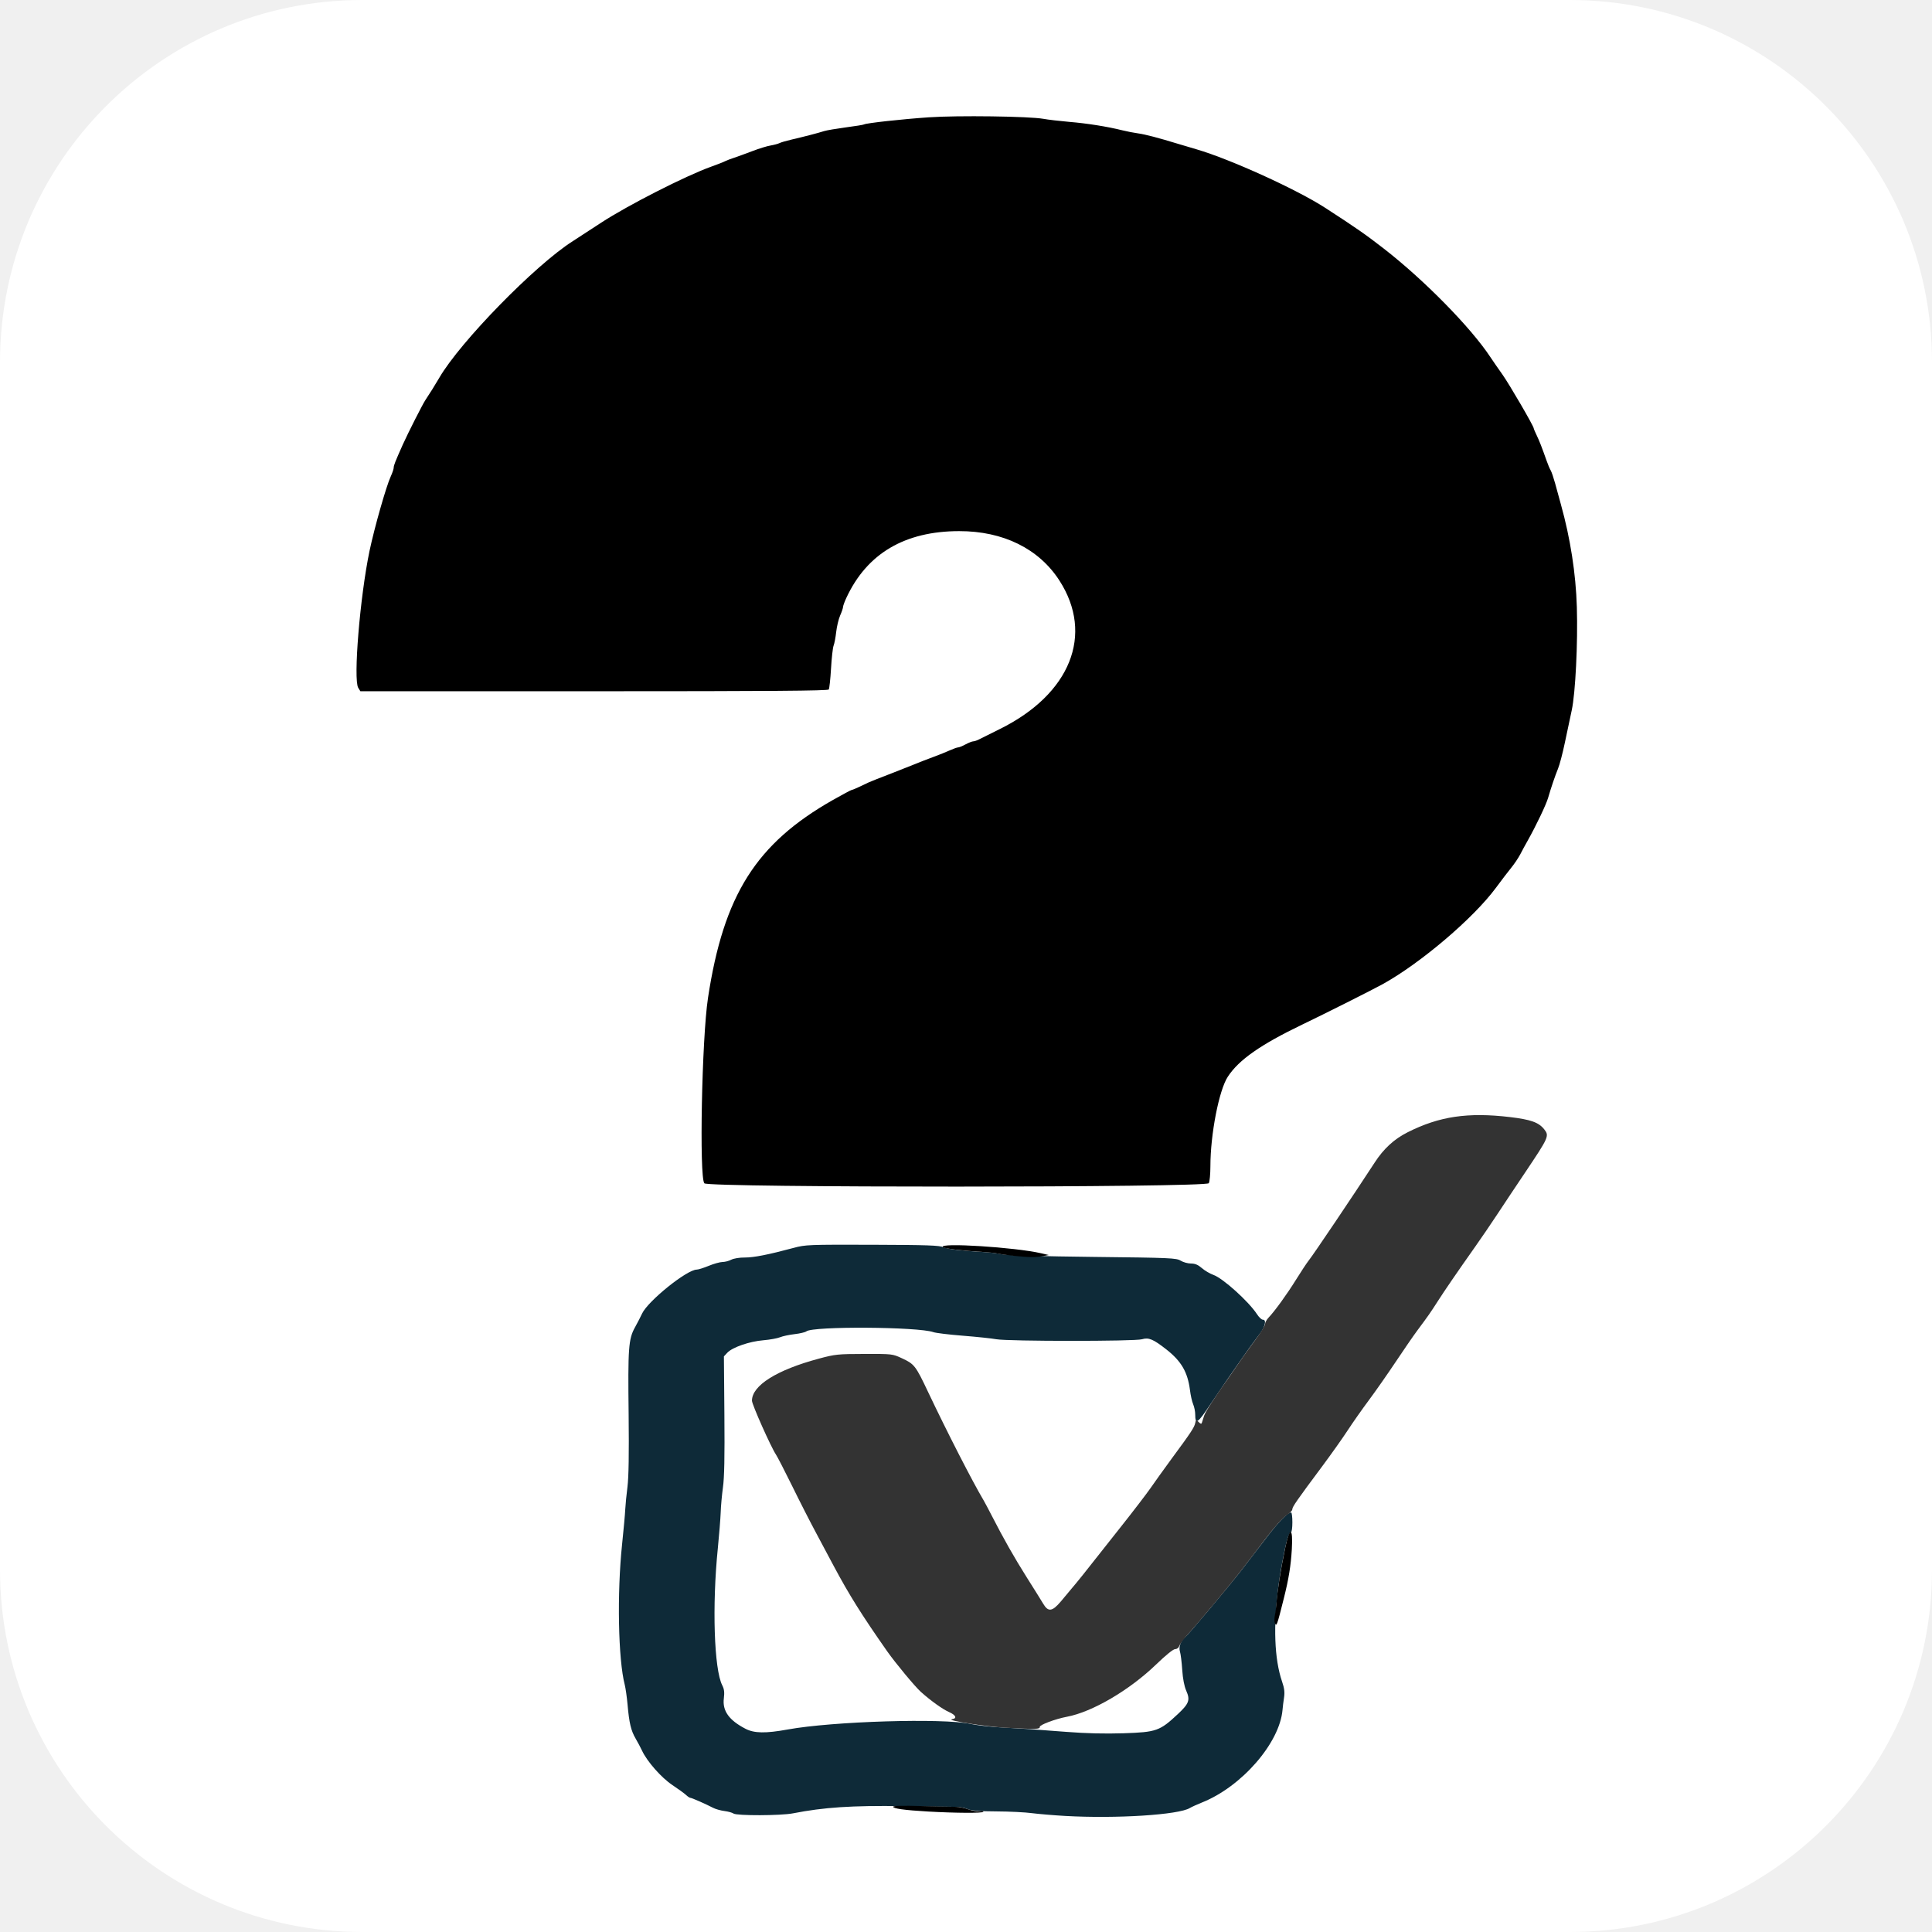
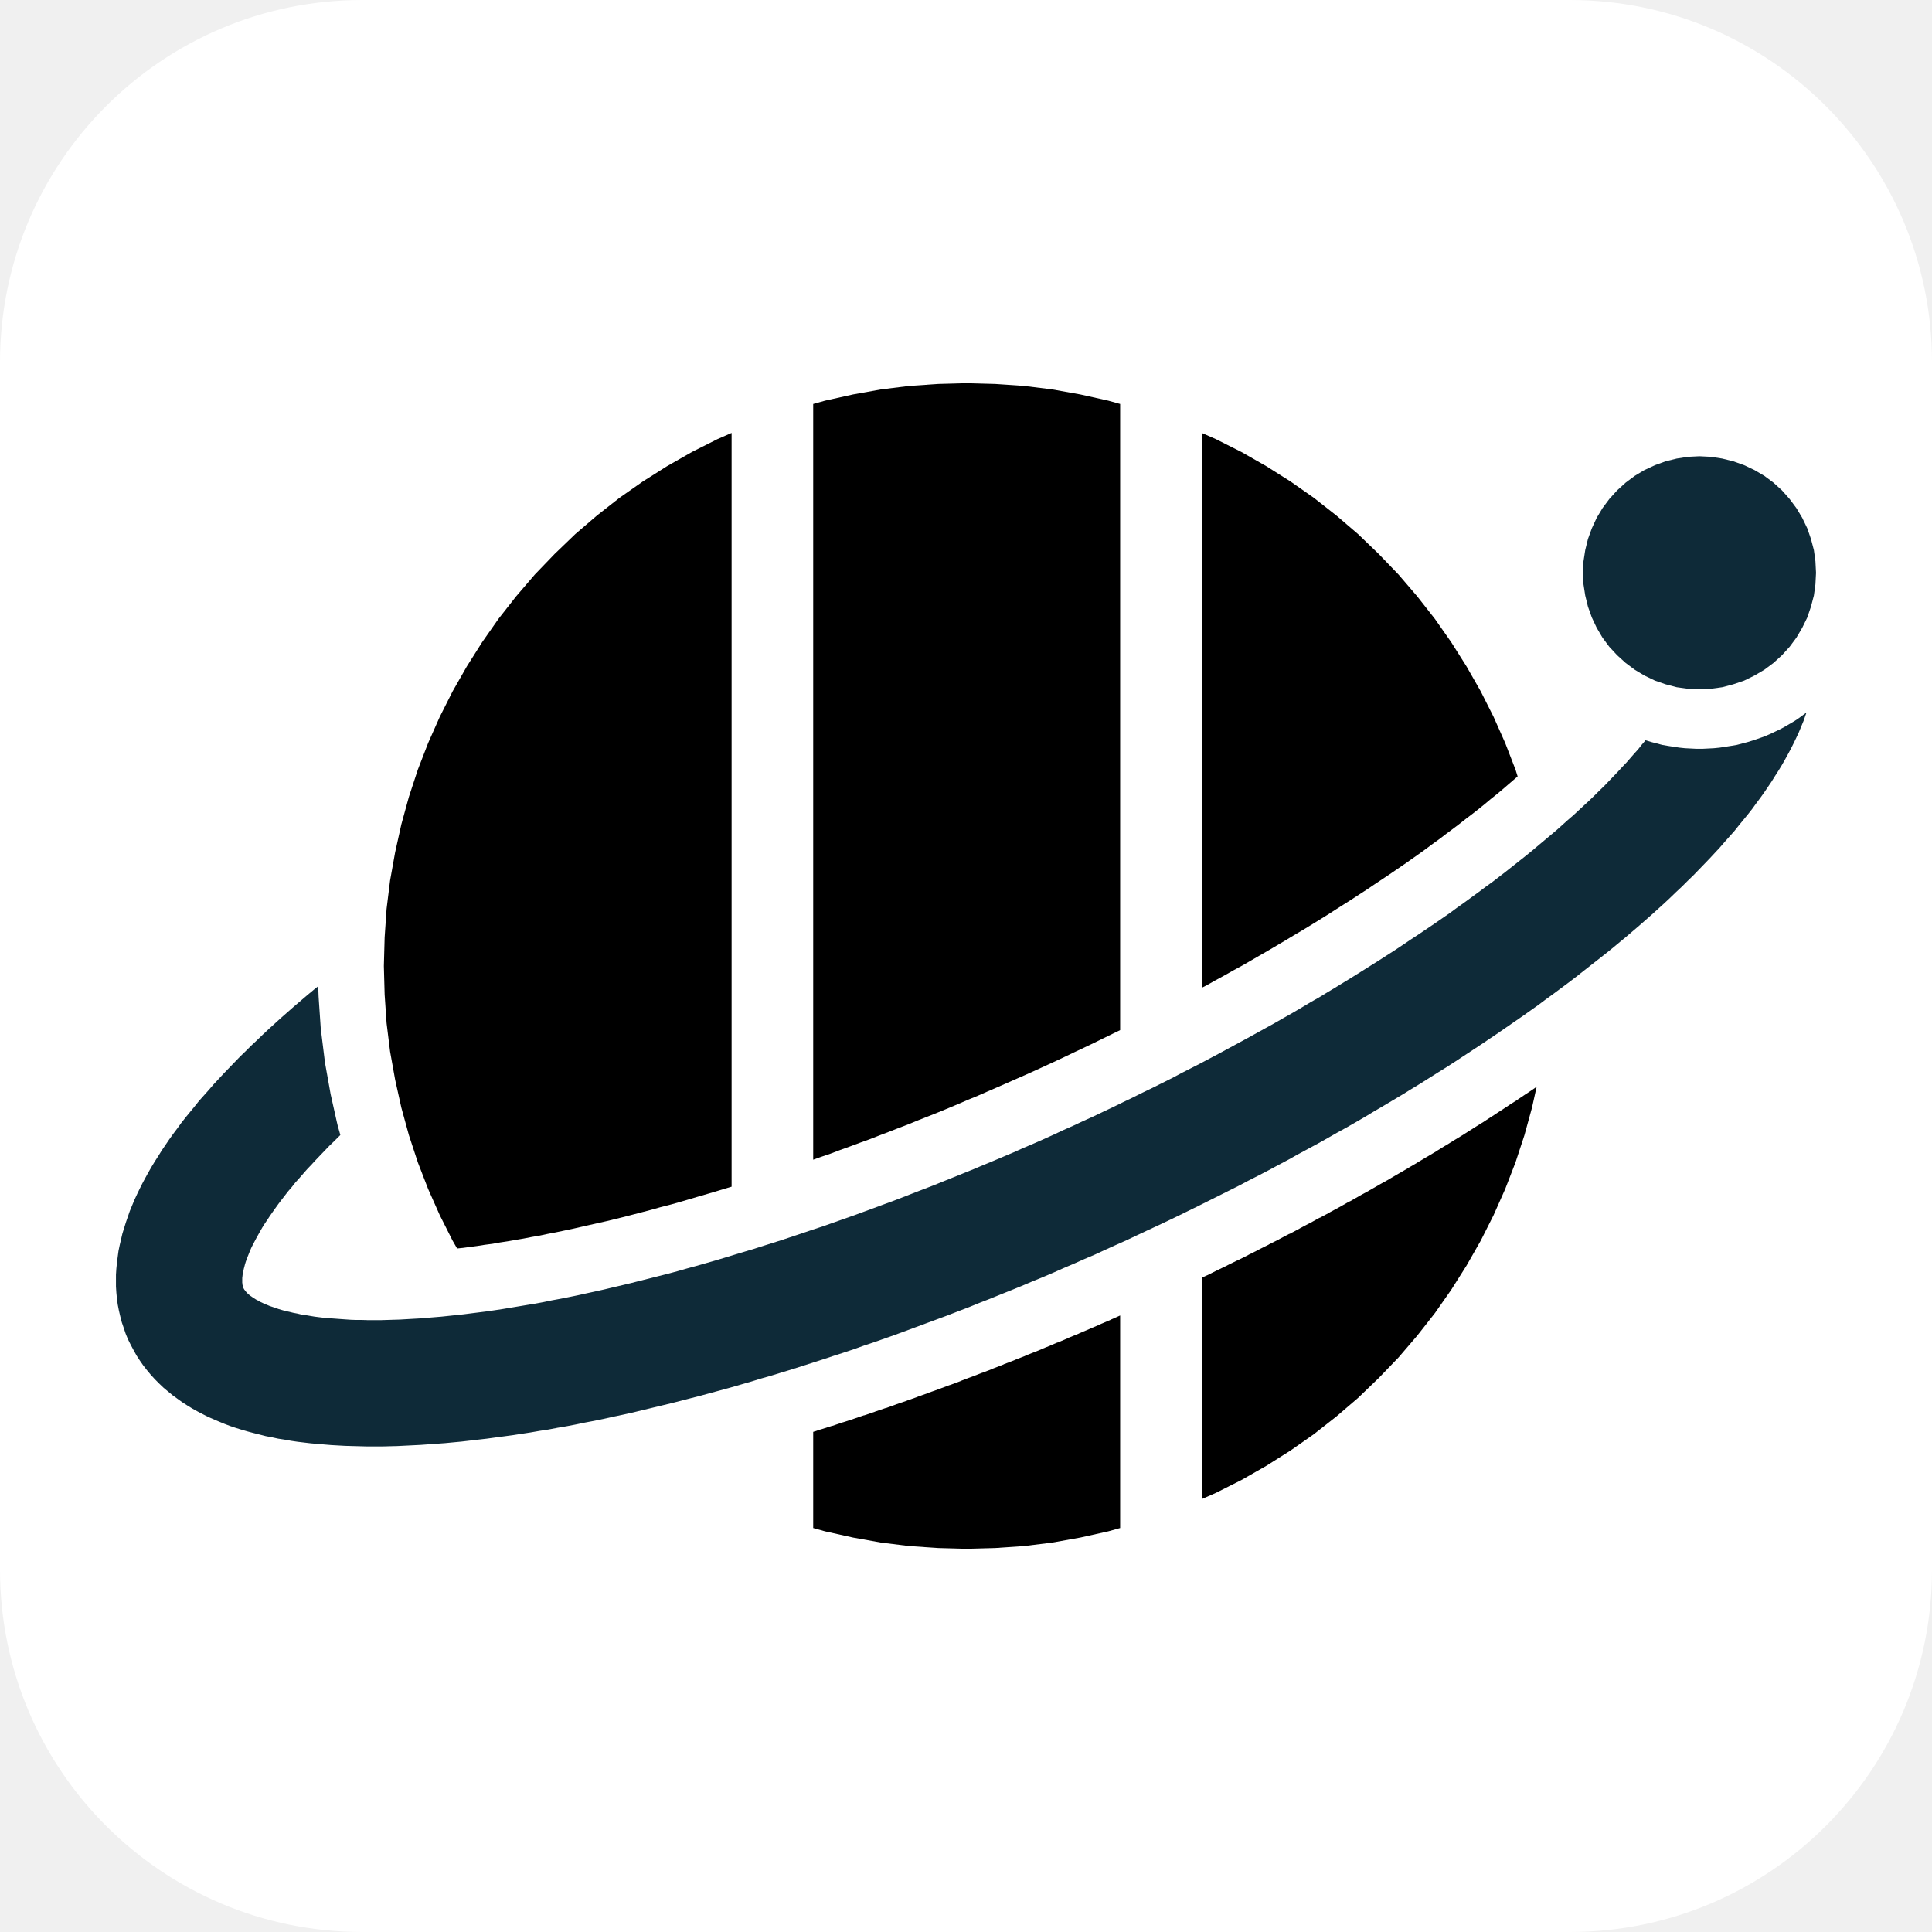
<svg xmlns="http://www.w3.org/2000/svg" viewBox="0 0 512.00 512.00" width="512.00" height="512.00" role="img">
  <rect width="512" height="512" rx="96" fill="#FFFFFF" />
-   <g transform="translate(-38.875 -7.899) scale(1.60914)">
-     <path fill="#0E2A38" fill-rule="evenodd" d="M199.62,303.98C197.70,303.87 195.22,303.66 194.12,303.52C193.03,303.37 190.39,303.24 188.26,303.23C185.49,303.22 184.15,303.11 183.52,302.85C183.05,302.65 182.20,302.48 181.64,302.48C181.08,302.47 177.10,302.42 172.79,302.36C164.38,302.25 159.88,302.55 154.75,303.55C152.78,303.94 145.44,303.96 144.96,303.58C144.77,303.44 144.11,303.25 143.48,303.17C142.84,303.09 142.00,302.85 141.60,302.64C140.43,302.03 138.10,301.00 137.87,301.00C137.75,301.00 137.42,300.79 137.14,300.52C136.86,300.26 135.84,299.52 134.88,298.88C133.09,297.69 130.71,294.99 129.90,293.23C129.68,292.76 129.21,291.87 128.85,291.25C128.07,289.92 127.78,288.68 127.51,285.62C127.40,284.39 127.19,282.93 127.05,282.38C125.97,278.21 125.76,267.34 126.61,259.25C126.86,256.84 127.10,254.26 127.13,253.50C127.17,252.74 127.33,251.06 127.50,249.75C127.70,248.13 127.76,244.35 127.69,237.88C127.56,226.89 127.66,225.44 128.74,223.50C129.16,222.74 129.68,221.73 129.90,221.25C130.86,219.18 137.29,214.00 138.91,214.00C139.17,214.00 140.05,213.72 140.88,213.38C141.70,213.04 142.71,212.76 143.12,212.75C143.54,212.75 144.20,212.58 144.59,212.37C145.01,212.16 145.95,212.00 146.84,212.01C148.32,212.01 150.68,211.55 154.88,210.42C156.79,209.90 157.33,209.88 167.82,209.91C176.88,209.94 178.90,210.01 179.57,210.32C180.28,210.64 182.37,210.89 186.62,211.14C187.31,211.18 188.49,211.33 189.25,211.49C190.08,211.65 195.99,211.82 204.23,211.91C216.96,212.05 217.88,212.09 218.60,212.53C219.03,212.79 219.79,213.00 220.30,213.00C220.98,213.00 221.47,213.21 222.09,213.75C222.56,214.16 223.42,214.67 224.01,214.88C225.57,215.43 229.79,219.24 231.15,221.31C231.48,221.83 231.92,222.25 232.13,222.25C232.77,222.25 232.54,223.36 231.67,224.52C230.30,226.35 229.42,227.56 228.52,228.88C228.04,229.56 227.11,230.91 226.43,231.88C225.76,232.84 224.46,234.75 223.54,236.12C221.39,239.36 221.00,239.62 221.00,237.85C221.00,237.37 220.85,236.62 220.66,236.17C220.47,235.73 220.24,234.69 220.14,233.87C219.76,230.89 218.73,229.10 216.25,227.15C214.09,225.46 213.34,225.14 212.24,225.47C211.07,225.83 190.22,225.82 188.25,225.47C187.49,225.33 185.02,225.07 182.75,224.89C180.48,224.71 178.29,224.45 177.88,224.30C175.34,223.41 158.03,223.30 156.96,224.17C156.78,224.32 155.90,224.53 155.02,224.63C154.14,224.73 153.06,224.96 152.63,225.14C152.19,225.32 150.94,225.55 149.85,225.64C147.57,225.83 144.77,226.80 143.94,227.69L143.38,228.29L143.46,237.96C143.52,244.84 143.45,248.27 143.22,249.88C143.05,251.11 142.88,252.97 142.85,254.00C142.81,255.03 142.60,257.68 142.38,259.88C141.42,269.32 141.76,279.85 143.11,282.47C143.43,283.09 143.49,283.61 143.37,284.61C143.11,286.67 144.22,288.22 146.95,289.63C148.38,290.37 150.26,290.40 153.88,289.74C161.30,288.39 179.41,287.84 184.00,288.82C185.03,289.04 187.17,289.29 188.75,289.38C192.87,289.61 194.28,289.70 199.75,290.13C203.11,290.39 206.06,290.46 209.25,290.36C214.61,290.18 215.17,289.98 218.13,287.21C219.99,285.47 220.20,284.89 219.52,283.35C219.20,282.63 218.96,281.39 218.86,279.92C218.78,278.66 218.61,277.31 218.49,276.92C218.24,276.14 218.62,275.13 219.39,274.49C219.94,274.04 226.69,265.99 228.62,263.49C229.45,262.42 231.22,260.12 232.56,258.37C234.73,255.52 236.21,254.00 236.80,254.00C236.91,254.00 237.00,254.73 237.00,255.62C237.00,256.52 236.90,257.25 236.78,257.25C236.49,257.25 236.12,258.28 235.75,260.12C235.09,263.45 235.00,263.96 234.72,266.00C233.83,272.62 234.03,278.13 235.30,281.84C235.68,282.94 235.76,283.60 235.63,284.47C235.53,285.10 235.42,286.02 235.38,286.50C234.91,291.96 228.66,299.15 222.12,301.76C221.30,302.09 220.40,302.50 220.12,302.67C218.29,303.80 208.02,304.45 199.62,303.98Z" />
-     <path fill="#333333" fill-rule="evenodd" d="M189.75,289.45C186.45,289.27 179.82,288.22 180.94,288.05C181.83,287.92 181.60,287.37 180.44,286.86C179.41,286.41 177.48,285.03 175.84,283.57C174.86,282.69 171.67,278.85 170.28,276.88C166.06,270.86 163.98,267.53 161.43,262.75C160.88,261.72 159.62,259.36 158.63,257.50C157.63,255.64 155.82,252.10 154.61,249.62C153.39,247.15 152.20,244.83 151.95,244.46C151.14,243.26 148.00,236.22 148.00,235.59C148.00,233.09 152.07,230.53 159.00,228.67C161.71,227.94 162.14,227.90 166.50,227.89C171.07,227.88 171.14,227.88 172.67,228.59C174.75,229.55 174.95,229.81 176.99,234.12C180.13,240.74 184.29,248.87 186.15,252.00C186.35,252.34 186.95,253.47 187.48,254.50C189.44,258.33 191.22,261.46 193.27,264.71C194.43,266.54 195.64,268.48 195.96,269.02C196.78,270.41 197.43,270.34 198.84,268.69C200.92,266.23 202.24,264.63 203.68,262.78C204.48,261.77 206.79,258.84 208.82,256.28C210.85,253.72 213.01,250.89 213.63,250.00C214.24,249.11 215.82,246.91 217.13,245.12C220.32,240.80 220.85,239.99 221.00,239.27C221.12,238.69 221.15,238.68 221.56,239.10C221.90,239.43 222.03,239.46 222.10,239.21C222.16,239.02 222.32,238.52 222.46,238.08C222.68,237.39 224.16,235.10 226.80,231.38C227.19,230.82 227.93,229.76 228.44,229.00C228.95,228.24 230.08,226.68 230.94,225.52C231.80,224.36 232.50,223.22 232.50,222.97C232.50,222.72 232.75,222.26 233.06,221.93C234.12,220.82 236.12,218.05 237.62,215.63C238.45,214.30 239.37,212.90 239.67,212.53C240.52,211.46 246.84,202.07 250.55,196.38C252.03,194.09 253.76,192.50 255.99,191.38C261.19,188.76 265.89,188.06 272.83,188.88C276.27,189.29 277.57,189.75 278.48,190.90C279.33,191.99 279.25,192.17 275.28,198.09C273.82,200.26 271.78,203.32 270.75,204.89C269.72,206.45 268.10,208.83 267.15,210.17C263.94,214.72 262.13,217.37 260.92,219.25C259.70,221.15 259.49,221.46 257.51,224.12C256.89,224.95 255.31,227.26 253.98,229.25C252.65,231.24 250.68,234.06 249.59,235.52C248.51,236.97 246.95,239.19 246.12,240.46C245.30,241.72 243.44,244.34 242.00,246.28C237.72,252.02 237.00,253.06 236.99,253.48C236.99,253.70 236.56,254.14 236.03,254.46C235.47,254.81 234.08,256.36 232.60,258.30C231.24,260.09 229.45,262.43 228.62,263.49C226.80,265.86 221.33,272.40 219.73,274.14C219.09,274.83 218.49,275.65 218.39,275.95C218.29,276.28 218.01,276.50 217.70,276.50C217.38,276.50 216.15,277.50 214.53,279.06C210.15,283.28 204.04,286.86 199.88,287.64C197.98,288.00 195.38,288.97 195.40,289.31C195.43,289.71 194.85,289.72 189.75,289.45Z" />
-     <path fill="#000000" fill-rule="evenodd" d="M177.00,303.25C173.07,303.02 171.25,302.77 171.25,302.46C171.25,302.30 172.93,302.26 175.94,302.35C178.52,302.42 181.06,302.48 181.59,302.48C182.13,302.48 183.05,302.67 183.65,302.90C184.24,303.12 185.07,303.26 185.48,303.20C185.89,303.14 186.17,303.18 186.10,303.30C185.95,303.53 181.58,303.51 177.00,303.25ZM234.10,272.16C234.02,271.93 234.02,271.38 234.12,270.93C234.21,270.49 234.32,269.68 234.36,269.12C234.52,266.93 235.04,263.59 235.81,259.88C236.55,256.25 237.13,256.35 236.91,260.06C236.75,262.77 236.40,264.94 235.60,268.12C234.46,272.69 234.38,272.89 234.10,272.16ZM191.12,211.73C190.03,211.62 188.84,211.45 188.50,211.37C188.16,211.28 187.20,211.17 186.38,211.12C182.54,210.89 179.70,210.55 179.44,210.29C178.67,209.52 191.36,210.32 195.62,211.31L196.88,211.60L195.88,211.78C194.67,212.01 193.76,212.00 191.12,211.73ZM140.16,199.79C139.30,198.83 139.74,175.94 140.76,169.25C143.33,152.32 148.68,143.84 161.31,136.67C162.93,135.75 164.33,135.00 164.44,135.00C164.54,135.00 165.13,134.76 165.75,134.46C166.37,134.16 167.05,133.84 167.27,133.74C167.48,133.64 169.17,132.97 171.02,132.26C172.86,131.54 174.71,130.81 175.12,130.64C175.54,130.46 176.72,130.00 177.75,129.62C178.78,129.24 180.08,128.72 180.64,128.46C181.20,128.21 181.79,128.00 181.95,128.00C182.12,128.00 182.67,127.78 183.18,127.50C183.70,127.22 184.27,127.00 184.46,127.00C184.64,127.00 185.10,126.84 185.46,126.65C185.83,126.46 187.34,125.71 188.83,124.97C200.45,119.22 204.37,109.41 198.63,100.51C195.25,95.27 189.37,92.37 182.12,92.38C173.17,92.39 166.95,96.06 163.56,103.34C163.25,104.00 163.00,104.69 163.00,104.87C163.00,105.04 162.79,105.68 162.52,106.28C162.26,106.88 161.97,108.11 161.87,109.00C161.77,109.89 161.58,110.91 161.44,111.25C161.31,111.59 161.12,113.29 161.02,115.02C160.92,116.75 160.75,118.30 160.65,118.46C160.51,118.68 151.16,118.75 121.99,118.75L83.51,118.75L83.16,118.19C82.32,116.82 83.45,103.13 85.02,95.62C85.84,91.75 87.78,84.93 88.52,83.35C88.78,82.78 89.00,82.14 89.00,81.92C89.00,81.55 89.24,80.95 90.50,78.12C91.36,76.21 93.77,71.45 94.22,70.79C94.86,69.84 95.83,68.29 96.51,67.12C99.95,61.20 112.33,48.53 118.50,44.62C119.12,44.22 121.23,42.85 123.20,41.56C127.53,38.73 137.04,33.88 141.25,32.37C142.28,32.00 143.34,31.59 143.59,31.45C143.85,31.32 144.53,31.06 145.09,30.88C145.66,30.69 147.00,30.20 148.08,29.79C149.15,29.38 150.50,28.96 151.08,28.87C151.65,28.77 152.32,28.59 152.55,28.47C152.78,28.35 153.68,28.09 154.55,27.89C156.61,27.41 158.93,26.81 159.88,26.50C160.29,26.37 161.89,26.10 163.44,25.89C164.99,25.69 166.35,25.47 166.46,25.40C166.81,25.18 172.72,24.53 177.12,24.23C181.84,23.90 193.73,24.06 196.00,24.48C196.76,24.62 198.67,24.84 200.25,24.98C203.17,25.22 206.51,25.75 209.00,26.37C209.76,26.56 210.94,26.79 211.62,26.88C212.77,27.04 214.88,27.59 218.12,28.58C218.81,28.79 220.22,29.21 221.25,29.51C226.86,31.16 237.71,36.10 242.38,39.12C247.48,42.42 249.08,43.54 252.03,45.83C258.68,50.99 266.41,58.85 269.63,63.75C270.04,64.37 270.92,65.64 271.59,66.58C272.69,68.12 276.75,75.09 276.75,75.45C276.75,75.53 276.97,76.05 277.24,76.61C277.70,77.58 278.04,78.44 278.88,80.81C279.08,81.40 279.38,82.10 279.54,82.37C279.70,82.64 280.02,83.60 280.27,84.50C280.51,85.39 280.94,86.97 281.23,88.00C282.78,93.56 283.69,99.39 283.85,104.88C284.03,110.79 283.62,119.06 283.01,121.88C282.74,123.11 282.23,125.53 281.87,127.25C281.51,128.97 281.01,130.88 280.75,131.50C280.24,132.76 279.63,134.55 279.13,136.27C278.81,137.40 277.15,140.87 275.74,143.38C275.35,144.06 274.80,145.08 274.52,145.63C274.23,146.18 273.58,147.16 273.06,147.80C272.55,148.43 271.39,149.94 270.50,151.15C266.82,156.13 258.17,163.49 251.93,166.96C250.43,167.80 242.17,171.95 238.62,173.65C231.78,176.94 228.18,179.45 226.37,182.23C224.91,184.45 223.50,191.73 223.50,196.99C223.50,198.25 223.38,199.50 223.24,199.77C222.85,200.50 140.83,200.53 140.16,199.79Z" />
+   <g transform="translate(-1.240 -1.418) scale(5.14837)">
+     <path fill="#000000" fill-rule="evenodd" d="M77.12,37.17 L76.46,35.86 L75.73,34.58 L74.94,33.33 L74.10,32.13 L73.19,30.97 L72.23,29.85 L71.21,28.79 L70.15,27.77 L69.03,26.81 L67.87,25.90 L66.67,25.06 L65.42,24.27 L64.14,23.54 L62.83,22.88 L62.10,22.56 L62.10,51.12 L62.34,51.00 L62.80,50.74 L63.26,50.49 L63.72,50.23 L64.18,49.98 L64.63,49.72 L65.08,49.46 L65.53,49.20 L65.97,48.94 L66.41,48.68 L66.84,48.42 L67.28,48.16 L67.71,47.90 L68.13,47.64 L68.55,47.38 L68.97,47.11 L69.38,46.85 L69.79,46.59 L70.19,46.33 L70.59,46.07 L70.99,45.80 L71.38,45.54 L71.77,45.28 L72.15,45.02 L72.53,44.76 L72.90,44.50 L73.27,44.24 L73.63,43.98 L73.98,43.72 L74.34,43.46 L74.68,43.20 L75.03,42.94 L75.36,42.69 L75.69,42.43 L76.02,42.18 L76.34,41.93 L76.65,41.68 L76.96,41.42 L77.26,41.18 L77.56,40.93 L77.85,40.68 L78.13,40.44 L78.36,40.24 L78.25,39.89 L77.72,38.52ZM52.94,20.14 L51.47,20.04 L50.00,20.00 L48.53,20.04 L47.06,20.14 L45.60,20.32 L44.15,20.58 L42.71,20.90 L42.10,21.07 L42.10,59.97 L42.49,59.83 L42.99,59.66 L43.49,59.47 L43.99,59.29 L44.50,59.10 L45.00,58.92 L45.51,58.72 L46.01,58.53 L46.52,58.33 L47.02,58.14 L47.53,57.93 L48.04,57.73 L48.54,57.53 L49.05,57.32 L49.55,57.11 L50.06,56.89 L50.57,56.68 L51.07,56.46 L51.58,56.24 L52.08,56.02 L52.58,55.80 L53.08,55.58 L53.59,55.35 L54.09,55.12 L54.59,54.89 L55.08,54.66 L55.58,54.42 L56.07,54.19 L56.57,53.95 L57.06,53.71 L57.55,53.47 L57.90,53.30 L57.90,21.07 L57.29,20.90 L55.85,20.58 L54.40,20.32ZM33.33,25.06 L32.13,25.90 L30.97,26.81 L29.85,27.77 L28.79,28.79 L27.77,29.85 L26.81,30.97 L25.90,32.13 L25.06,33.33 L24.27,34.58 L23.54,35.86 L22.88,37.17 L22.28,38.52 L21.75,39.89 L21.29,41.29 L20.90,42.71 L20.58,44.15 L20.32,45.60 L20.14,47.06 L20.04,48.53 L20.00,50.00 L20.04,51.47 L20.14,52.94 L20.32,54.40 L20.58,55.85 L20.90,57.29 L21.29,58.71 L21.75,60.11 L22.28,61.48 L22.88,62.83 L23.54,64.14 L23.77,64.54 L24.07,64.51 L24.44,64.46 L24.82,64.41 L25.20,64.35 L25.59,64.30 L25.98,64.23 L26.38,64.17 L26.78,64.10 L27.19,64.03 L27.60,63.95 L28.01,63.88 L28.43,63.79 L28.85,63.71 L29.28,63.62 L29.71,63.53 L30.15,63.43 L30.59,63.33 L31.03,63.23 L31.48,63.13 L31.93,63.02 L32.38,62.91 L32.84,62.79 L33.30,62.67 L33.76,62.55 L34.22,62.42 L34.69,62.30 L35.16,62.17 L35.64,62.03 L36.11,61.89 L36.59,61.75 L37.07,61.61 L37.56,61.46 L37.90,61.36 L37.90,22.56 L37.17,22.88 L35.86,23.54 L34.58,24.27ZM65.42,75.73 L66.67,74.94 L67.87,74.10 L69.03,73.19 L70.15,72.23 L71.21,71.21 L72.23,70.15 L73.19,69.03 L74.10,67.87 L74.94,66.67 L75.73,65.42 L76.46,64.14 L77.12,62.83 L77.72,61.48 L78.25,60.11 L78.71,58.71 L79.10,57.29 L79.34,56.21 L79.26,56.27 L79.25,56.28 L78.82,56.57 L78.80,56.58 L78.37,56.87 L78.36,56.88 L77.92,57.16 L77.91,57.17 L77.47,57.46 L77.45,57.47 L77.01,57.76 L76.99,57.77 L76.55,58.06 L76.53,58.07 L76.08,58.35 L76.07,58.36 L75.61,58.65 L75.60,58.66 L75.14,58.94 L75.12,58.95 L74.66,59.24 L74.65,59.24 L74.18,59.53 L74.17,59.54 L73.70,59.82 L73.68,59.83 L73.21,60.11 L73.20,60.12 L72.72,60.40 L72.71,60.41 L72.23,60.69 L72.21,60.70 L71.73,60.98 L71.72,60.99 L71.23,61.26 L71.22,61.27 L70.73,61.55 L70.72,61.56 L70.22,61.83 L70.21,61.84 L69.72,62.12 L69.70,62.12 L69.21,62.40 L69.19,62.41 L68.69,62.68 L68.68,62.69 L68.18,62.96 L68.16,62.96 L67.66,63.24 L67.65,63.24 L67.14,63.51 L67.13,63.52 L66.62,63.79 L66.60,63.79 L66.09,64.06 L66.08,64.07 L65.56,64.33 L65.55,64.34 L65.03,64.60 L65.02,64.61 L64.50,64.87 L64.49,64.88 L63.97,65.14 L63.96,65.14 L63.43,65.40 L63.42,65.41 L62.90,65.66 L62.88,65.67 L62.36,65.93 L62.35,65.93 L62.10,66.05 L62.10,77.44 L62.83,77.12 L64.14,76.46ZM45.60,79.68 L47.06,79.86 L48.53,79.96 L50.00,80.00 L51.47,79.96 L52.94,79.86 L54.40,79.68 L55.85,79.42 L57.29,79.10 L57.90,78.93 L57.90,67.99 L57.45,68.19 L57.44,68.20 L56.90,68.43 L56.89,68.44 L56.35,68.67 L56.33,68.68 L55.79,68.91 L55.78,68.92 L55.24,69.14 L55.23,69.15 L54.69,69.38 L54.67,69.38 L54.13,69.61 L54.12,69.61 L53.58,69.84 L53.57,69.84 L53.02,70.06 L53.01,70.07 L52.47,70.28 L52.46,70.29 L51.91,70.50 L51.90,70.51 L51.36,70.72 L51.35,70.73 L50.80,70.94 L50.79,70.94 L50.25,71.15 L50.24,71.15 L49.69,71.36 L49.68,71.37 L49.14,71.57 L49.13,71.57 L48.59,71.77 L48.57,71.78 L48.03,71.97 L48.02,71.98 L47.48,72.17 L47.47,72.18 L46.93,72.37 L46.91,72.38 L46.38,72.56 L46.36,72.57 L45.83,72.76 L45.81,72.76 L45.28,72.94 L45.26,72.95 L44.73,73.13 L44.71,73.13 L44.18,73.31 L44.16,73.32 L43.63,73.49 L43.62,73.49 L43.09,73.67 L43.07,73.67 L42.54,73.84 L42.53,73.84 L42.10,73.98 L42.10,78.93 L42.71,79.10 L44.15,79.42Z" />
+     <path fill="#0E2A38" fill-rule="evenodd" d="M84.93,38.40 L84.74,38.62 L84.56,38.85 L84.36,39.07 L84.16,39.30 L83.95,39.54 L83.73,39.77 L83.51,40.01 L83.28,40.25 L83.05,40.49 L82.81,40.74 L82.56,40.98 L82.31,41.23 L82.05,41.48 L81.78,41.73 L81.51,41.98 L81.23,42.24 L80.94,42.49 L80.65,42.75 L80.36,43.01 L80.05,43.27 L79.74,43.53 L79.43,43.79 L79.11,44.06 L78.79,44.32 L78.45,44.59 L78.12,44.85 L77.78,45.12 L77.43,45.39 L77.08,45.66 L76.72,45.92 L76.36,46.19 L75.99,46.46 L75.62,46.73 L75.24,47.00 L74.86,47.28 L74.47,47.55 L74.08,47.82 L73.68,48.09 L73.28,48.36 L72.87,48.63 L72.47,48.90 L72.05,49.18 L71.63,49.45 L71.21,49.72 L70.78,49.99 L70.35,50.26 L69.92,50.53 L69.48,50.80 L69.04,51.07 L68.59,51.34 L68.15,51.61 L67.69,51.87 L67.24,52.14 L66.78,52.41 L66.32,52.67 L65.85,52.94 L65.38,53.20 L64.91,53.46 L64.44,53.72 L63.96,53.98 L63.48,54.24 L63.00,54.50 L62.51,54.76 L62.02,55.02 L61.53,55.27 L61.04,55.52 L60.55,55.78 L60.05,56.03 L59.55,56.28 L59.05,56.52 L58.55,56.77 L58.05,57.01 L57.54,57.26 L57.03,57.50 L56.53,57.74 L56.02,57.97 L55.51,58.21 L54.99,58.44 L54.48,58.68 L53.97,58.91 L53.45,59.14 L52.93,59.36 L52.42,59.59 L51.90,59.81 L51.38,60.03 L50.87,60.24 L50.35,60.46 L49.83,60.67 L49.31,60.88 L48.79,61.09 L48.27,61.30 L47.75,61.50 L47.23,61.70 L46.72,61.90 L46.20,62.10 L45.68,62.29 L45.17,62.48 L44.65,62.67 L44.13,62.86 L43.62,63.04 L43.11,63.22 L42.60,63.40 L42.08,63.57 L41.58,63.74 L41.07,63.91 L40.56,64.08 L40.06,64.24 L39.55,64.40 L39.05,64.56 L38.55,64.71 L38.05,64.86 L37.56,65.01 L37.06,65.16 L36.57,65.30 L36.08,65.44 L35.60,65.57 L35.11,65.71 L34.63,65.84 L34.15,65.96 L33.68,66.08 L33.20,66.20 L32.73,66.32 L32.27,66.43 L31.80,66.54 L31.34,66.65 L30.89,66.75 L30.43,66.85 L29.98,66.95 L29.54,67.04 L29.09,67.13 L28.65,67.21 L28.22,67.30 L27.79,67.38 L27.36,67.45 L26.94,67.52 L26.52,67.59 L26.10,67.66 L25.70,67.72 L25.29,67.78 L24.89,67.83 L24.49,67.88 L24.10,67.93 L23.72,67.97 L23.34,68.01 L22.96,68.05 L22.59,68.08 L22.22,68.11 L21.87,68.14 L21.51,68.16 L21.16,68.18 L20.82,68.20 L20.48,68.21 L20.15,68.22 L19.83,68.23 L19.51,68.23 L19.19,68.23 L18.89,68.22 L18.59,68.22 L18.30,68.21 L18.01,68.19 L17.73,68.17 L17.46,68.15 L17.19,68.13 L16.93,68.11 L16.68,68.08 L16.44,68.05 L16.20,68.01 L15.97,67.97 L15.75,67.94 L15.54,67.89 L15.33,67.85 L15.13,67.80 L14.94,67.76 L14.76,67.71 L14.59,67.66 L14.42,67.60 L14.27,67.55 L14.12,67.50 L13.98,67.44 L13.85,67.39 L13.73,67.33 L13.62,67.28 L13.52,67.22 L13.42,67.17 L13.33,67.11 L13.25,67.06 L13.18,67.01 L13.12,66.97 L13.06,66.92 L13.01,66.88 L12.97,66.84 L12.93,66.80 L12.90,66.76 L12.87,66.73 L12.85,66.70 L12.83,66.67 L12.81,66.65 L12.80,66.62 L12.78,66.60 L12.77,66.57 L6.83,69.22 L6.97,69.50 L7.12,69.78 L7.27,70.05 L7.44,70.31 L7.62,70.57 L7.81,70.81 L8.01,71.05 L8.22,71.28 L8.44,71.50 L8.66,71.71 L8.90,71.91 L9.13,72.10 L9.38,72.28 L9.63,72.46 L9.88,72.62 L10.14,72.78 L10.41,72.93 L10.68,73.07 L10.95,73.21 L11.23,73.33 L11.51,73.45 L11.80,73.57 L12.09,73.68 L12.39,73.78 L12.68,73.87 L12.99,73.96 L13.29,74.04 L13.61,74.12 L13.92,74.20 L14.24,74.26 L14.56,74.33 L14.89,74.38 L15.22,74.44 L15.56,74.49 L15.90,74.53 L16.24,74.57 L16.59,74.60 L16.94,74.63 L17.30,74.66 L17.66,74.68 L18.02,74.70 L18.39,74.71 L18.76,74.72 L19.14,74.73 L19.52,74.73 L19.91,74.73 L20.30,74.72 L20.69,74.71 L21.09,74.69 L21.50,74.67 L21.90,74.65 L22.31,74.62 L22.73,74.59 L23.15,74.56 L23.57,74.52 L24.00,74.48 L24.43,74.43 L24.86,74.38 L25.30,74.33 L25.74,74.27 L26.19,74.21 L26.64,74.15 L27.09,74.08 L27.55,74.01 L28.01,73.93 L28.47,73.86 L28.94,73.77 L29.41,73.69 L29.88,73.60 L30.36,73.50 L30.84,73.41 L31.32,73.31 L31.81,73.20 L32.29,73.10 L32.79,72.99 L33.28,72.87 L33.78,72.75 L34.28,72.63 L34.78,72.51 L35.29,72.38 L35.79,72.25 L36.30,72.12 L36.81,71.98 L37.33,71.84 L37.84,71.70 L38.36,71.55 L38.88,71.40 L39.40,71.24 L39.93,71.09 L40.45,70.93 L40.98,70.77 L41.51,70.60 L42.04,70.43 L42.57,70.26 L43.11,70.08 L43.64,69.91 L44.18,69.73 L44.71,69.54 L45.25,69.36 L45.79,69.17 L46.33,68.98 L46.87,68.78 L47.41,68.58 L47.95,68.38 L48.49,68.18 L49.03,67.98 L49.57,67.77 L50.12,67.56 L50.66,67.34 L51.20,67.13 L51.74,66.91 L52.29,66.69 L52.83,66.47 L53.37,66.24 L53.91,66.02 L54.45,65.79 L54.99,65.55 L55.53,65.32 L56.07,65.08 L56.61,64.85 L57.15,64.60 L57.68,64.36 L58.22,64.12 L58.75,63.87 L59.28,63.62 L59.82,63.37 L60.35,63.12 L60.87,62.87 L61.40,62.61 L61.93,62.35 L62.45,62.09 L62.97,61.83 L63.49,61.57 L64.01,61.31 L64.52,61.04 L65.03,60.78 L65.55,60.51 L66.05,60.24 L66.56,59.97 L67.06,59.69 L67.56,59.42 L68.06,59.15 L68.56,58.87 L69.05,58.59 L69.54,58.32 L70.03,58.04 L70.51,57.76 L70.99,57.47 L71.47,57.19 L71.94,56.91 L72.41,56.63 L72.88,56.34 L73.34,56.06 L73.80,55.77 L74.26,55.48 L74.71,55.20 L75.16,54.91 L75.60,54.62 L76.04,54.33 L76.48,54.04 L76.91,53.75 L77.34,53.46 L77.76,53.17 L78.18,52.88 L78.60,52.59 L79.01,52.30 L79.42,52.01 L79.82,51.71 L80.22,51.42 L80.61,51.13 L81.00,50.84 L81.38,50.55 L81.76,50.25 L82.13,49.96 L82.50,49.67 L82.87,49.38 L83.23,49.09 L83.58,48.80 L83.93,48.51 L84.27,48.22 L84.61,47.93 L84.94,47.64 L85.27,47.35 L85.59,47.06 L85.91,46.77 L86.22,46.48 L86.52,46.19 L86.83,45.90 L87.12,45.61 L87.41,45.33 L87.69,45.04 L87.97,44.75 L88.24,44.47 L88.51,44.18 L88.77,43.90 L89.02,43.61 L89.27,43.33 L89.52,43.05 L89.75,42.76 L89.98,42.48 L90.21,42.20 L90.43,41.92 L90.64,41.63 L90.85,41.35 L91.05,41.07 L91.24,40.79 L91.43,40.51 L91.61,40.22 L91.79,39.94 L91.96,39.66 L92.12,39.38 L92.28,39.09 L92.43,38.81 L92.57,38.53 L92.71,38.24 L92.84,37.96 L92.96,37.67 L93.08,37.38 L93.18,37.09 L93.23,36.95 L92.88,37.21 L92.63,37.38 L92.12,37.68 L91.86,37.82 L91.33,38.07 L91.05,38.19 L90.50,38.38 L90.21,38.47 L89.64,38.62 L89.34,38.67 L88.76,38.76 L88.46,38.79 L87.87,38.82 L87.57,38.82 L86.98,38.79 L86.69,38.76 L86.10,38.67 L85.81,38.62 L85.24,38.47 L84.95,38.38 L84.94,38.38ZM12.75,66.52 L12.74,66.50 L12.74,66.47 L12.73,66.43 L12.72,66.40 L12.72,66.35 L12.71,66.31 L12.71,66.25 L12.71,66.19 L12.71,66.13 L12.71,66.06 L12.72,65.98 L12.73,65.89 L12.75,65.80 L12.77,65.70 L12.79,65.59 L12.82,65.48 L12.85,65.36 L12.89,65.23 L12.94,65.09 L12.99,64.96 L13.05,64.81 L13.11,64.66 L13.18,64.50 L13.26,64.34 L13.35,64.17 L13.44,64.00 L13.54,63.82 L13.64,63.64 L13.75,63.45 L13.87,63.26 L14.00,63.07 L14.13,62.87 L14.27,62.67 L14.42,62.46 L14.57,62.25 L14.73,62.04 L14.90,61.82 L15.07,61.60 L15.26,61.38 L15.44,61.15 L15.64,60.93 L15.84,60.70 L16.05,60.46 L16.27,60.23 L16.49,59.99 L16.72,59.75 L16.95,59.51 L17.19,59.26 L17.44,59.02 L17.69,58.77 L17.76,58.70 L17.62,58.20 L17.58,58.03 L17.26,56.60 L17.23,56.43 L16.97,54.98 L16.95,54.82 L16.77,53.36 L16.75,53.19 L16.65,51.72 L16.64,51.56 L16.62,51.04 L16.42,51.20 L16.07,51.49 L15.73,51.78 L15.39,52.07 L15.06,52.36 L14.73,52.65 L14.41,52.94 L14.09,53.23 L13.78,53.52 L13.48,53.81 L13.17,54.10 L12.88,54.39 L12.59,54.67 L12.31,54.96 L12.03,55.25 L11.76,55.53 L11.49,55.82 L11.23,56.10 L10.98,56.39 L10.73,56.67 L10.48,56.95 L10.25,57.24 L10.02,57.52 L9.79,57.80 L9.57,58.08 L9.36,58.37 L9.15,58.65 L8.95,58.93 L8.76,59.21 L8.57,59.49 L8.39,59.78 L8.21,60.06 L8.04,60.34 L7.88,60.62 L7.72,60.91 L7.57,61.19 L7.43,61.47 L7.29,61.76 L7.16,62.04 L7.04,62.33 L6.92,62.62 L6.82,62.91 L6.72,63.20 L6.63,63.49 L6.54,63.78 L6.47,64.08 L6.40,64.38 L6.34,64.67 L6.30,64.97 L6.26,65.28 L6.23,65.58 L6.21,65.89 L6.21,66.19 L6.21,66.50 L6.23,66.81 L6.26,67.12 L6.30,67.42 L6.36,67.73 L6.43,68.03 L6.51,68.34 L6.61,68.63 L6.71,68.93 L6.83,69.22 L12.77,66.57 L12.76,66.55Z" />
+     <path fill="#0E2A38" fill-rule="evenodd" d="M93.72,29.76 L93.69,29.17 L93.61,28.59 L93.46,28.02 L93.27,27.47 L93.01,26.93 L92.71,26.43 L92.36,25.96 L91.97,25.52 L91.53,25.12 L91.06,24.77 L90.55,24.47 L90.02,24.22 L89.46,24.02 L88.89,23.88 L88.31,23.79 L87.72,23.76 L87.13,23.79 L86.55,23.88 L85.98,24.02 L85.43,24.22 L84.89,24.47 L84.39,24.77 L83.92,25.12 L83.48,25.52 L83.08,25.96 L82.73,26.43 L82.43,26.93 L82.18,27.47 L81.98,28.02 L81.84,28.59 L81.75,29.17 L81.72,29.76 L81.75,30.35 L81.84,30.93 L81.98,31.50 L82.18,32.06 L82.43,32.59 L82.73,33.10 L83.08,33.57 L83.48,34.00 L83.92,34.40 L84.39,34.75 L84.89,35.05 L85.43,35.31 L85.98,35.50 L86.55,35.65 L87.13,35.73 L87.72,35.76 L88.31,35.73 L88.89,35.65 L89.46,35.50 L90.02,35.31 L90.55,35.05 L91.06,34.75 L91.53,34.40 L91.97,34.00 L92.36,33.57 L92.71,33.10 L93.01,32.59 L93.27,32.06 L93.46,31.50 L93.61,30.93 L93.69,30.35Z" />
  </g>
</svg>
